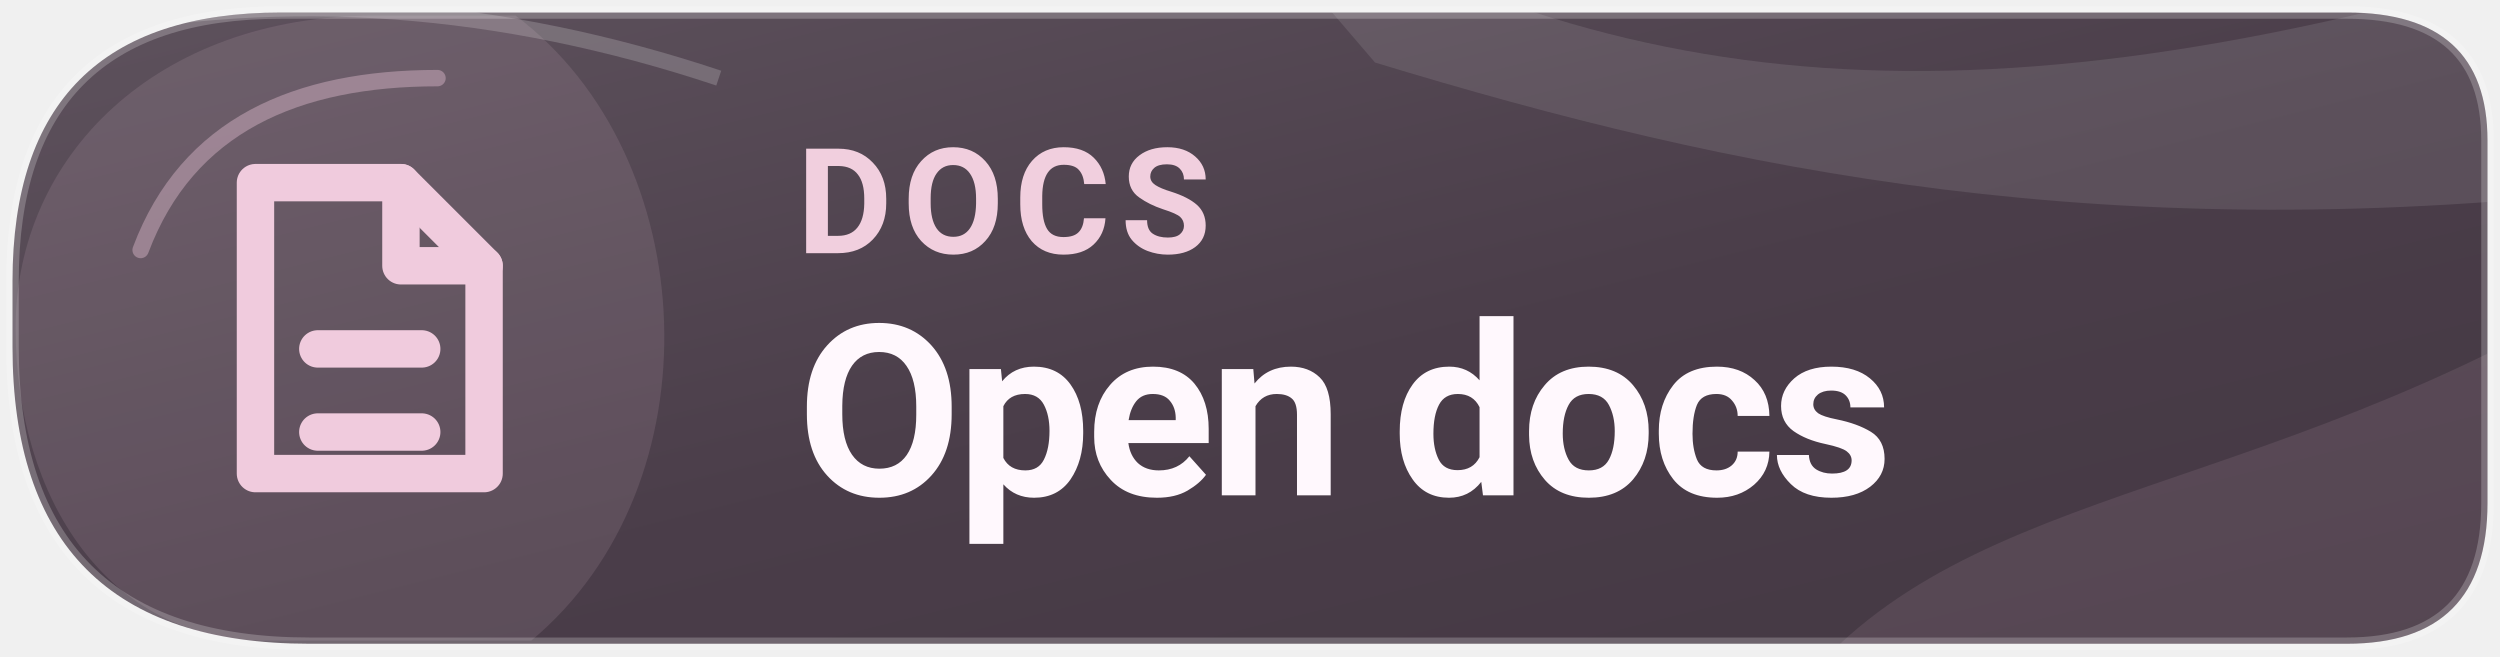
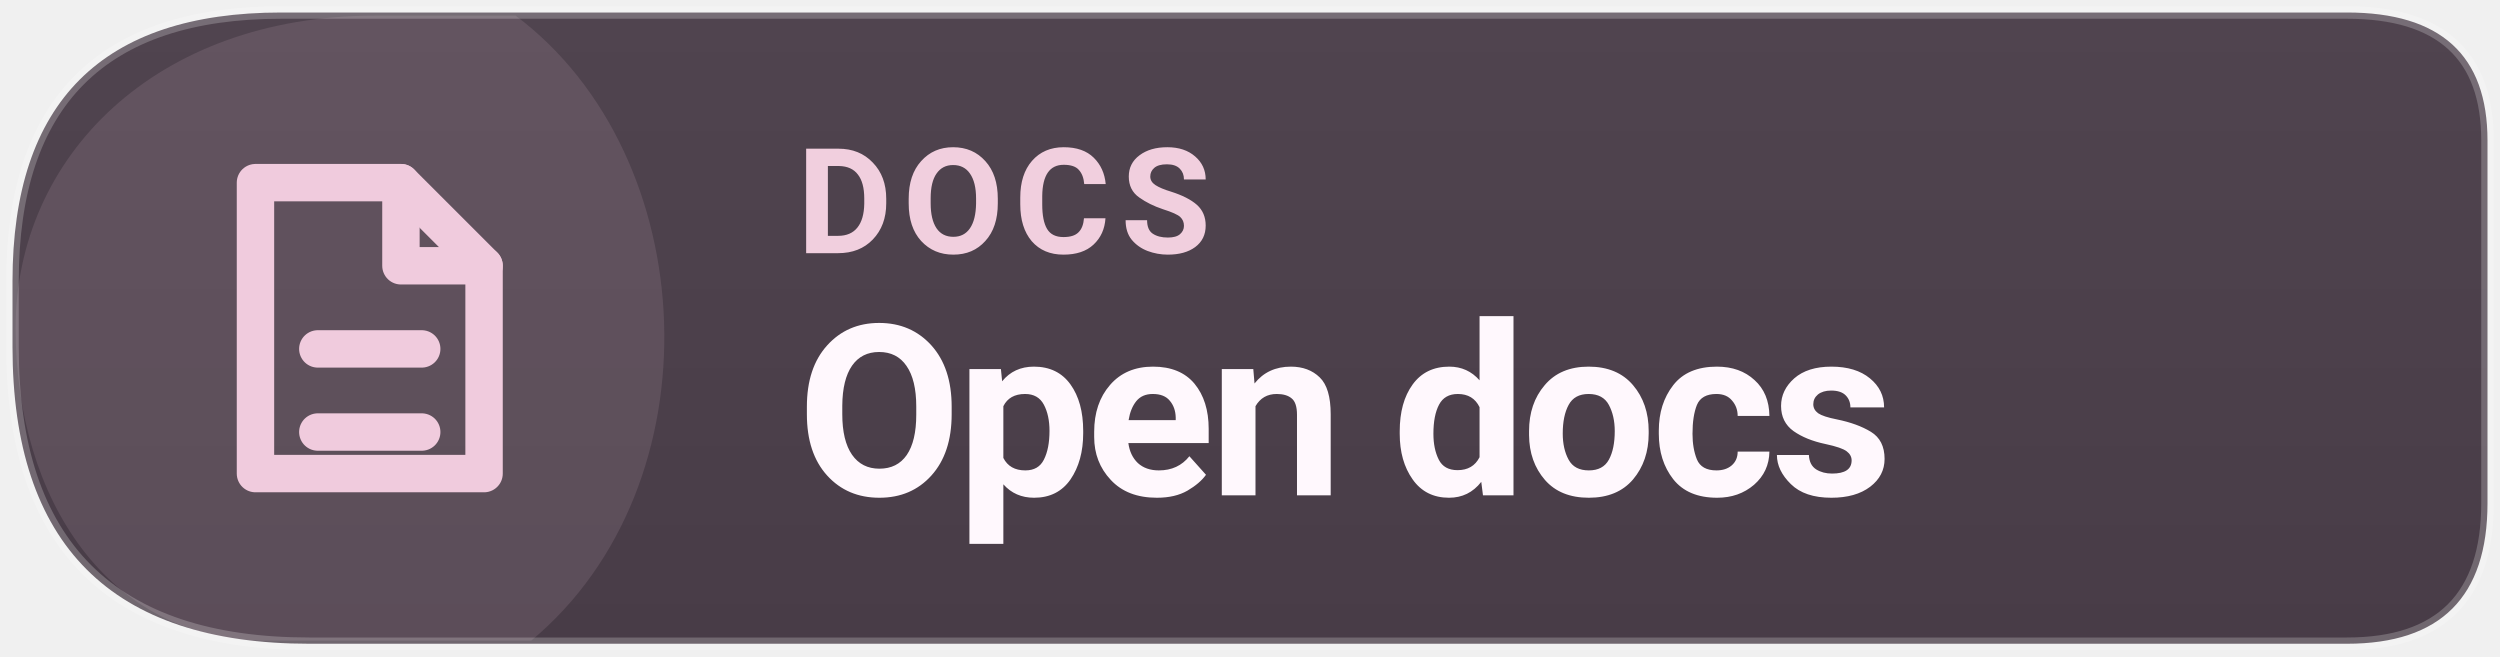
<svg xmlns="http://www.w3.org/2000/svg" width="160" height="42" viewBox="0 0 160 42" role="img" aria-label="Read Levyra documentation">
  <defs>
-     <linearGradient id="info-tone" x1="0" y1="0" x2="1" y2="1">
-       <stop offset="0" stop-color="#5E525D" />
-       <stop offset=".55" stop-color="#4A3D49" />
-       <stop offset="1" stop-color="#443843" />
+     <linearGradient id="info-subtle" x1="0" y1="0" x2="0" y2="1">
+       <stop offset="0" stop-color="#50444F" />
+       <stop offset="1" stop-color="#483C47" />
    </linearGradient>
-     <clipPath id="info-frame">
-       <path d="M 18 0.8 H 150.2 Q 159.2 0.8 159.2 9 V 32.2 Q 159.2 41.2 150.2 41.2 H 19.8 Q .8 41.2 .8 22.2 V 18 Q .8 .8 18 .8 Z" />
-     </clipPath>
  </defs>
-   <path d="M 18 0.8 H 150.2 Q 159.2 0.8 159.2 9 V 32.2 Q 159.2 41.2 150.2 41.2 H 19.8 Q .8 41.2 .8 22.2 V 18 Q .8 .8 18 .8 Z" fill="url(#info-tone)" />
-   <g clip-path="url(#info-frame)">
-     <path d="M76 -10 C101 6 124 9 162 -2 L169 12 C135 16 111 11 88 4 Z" fill="#FFFFFF" opacity="0.1" />
-     <path d="M113 47 C123 31 142 33 166 19 L166 48 Z" fill="#F0CBDD" opacity="0.1" />
-     <path d="M5 2 Q25 -2 46 5" fill="none" stroke="#FFFFFF" stroke-opacity="0.19" stroke-width="1" />
-   </g>
+   <path d="M 18 0.8 H 150.2 Q 159.2 0.8 159.2 9 V 32.2 Q 159.2 41.2 150.2 41.2 H 19.8 Q .8 41.2 .8 22.2 V 18 Q .8 .8 18 .8 Z" fill="url(#info-subtle)" />
  <path d="M 1 21 C 1 10 10 1 24 1 H 33 C 45 10 46 31 34 41 H 17 C 7 41 1 32 1 21 Z" fill="#F0CBDD" opacity="0.12" />
-   <path d="M9 16 C12 8 19 5 28 5" fill="none" stroke="#F0CBDD" stroke-opacity="0.37" stroke-width="1.05" stroke-linecap="round" />
  <path d="M 18 0.8 H 150.2 Q 159.2 0.8 159.2 9 V 32.2 Q 159.2 41.2 150.2 41.2 H 19.8 Q .8 41.2 .8 22.2 V 18 Q .8 .8 18 .8 Z" fill="none" stroke="#FFFFFF" stroke-opacity="0.22" stroke-width=".8" />
  <g transform="translate(23 21) scale(1.33)" style="color:#F0CBDD">
    <path d="M-5 -7 h7 l4 4 v10 h-11 Z" fill="none" stroke="currentColor" stroke-width="1.8" stroke-linejoin="round" />
    <path d="M2 -7 v4 h4 M-2 1 h5 M-2 5 h5" fill="none" stroke="currentColor" stroke-width="1.8" stroke-linecap="round" stroke-linejoin="round" />
  </g>
  <text x="51" y="16.2" fill="#F1CFDE" font-family="system-ui,-apple-system,'Segoe UI',Roboto,Arial,sans-serif" font-size="9.4" font-weight="670" letter-spacing=".65">DOCS</text>
  <text x="51" y="31.7" fill="#FFF8FD" font-family="system-ui,-apple-system,'Segoe UI',Roboto,Arial,sans-serif" font-size="15.3" font-weight="710" letter-spacing="-.35">Open docs</text>
</svg>
